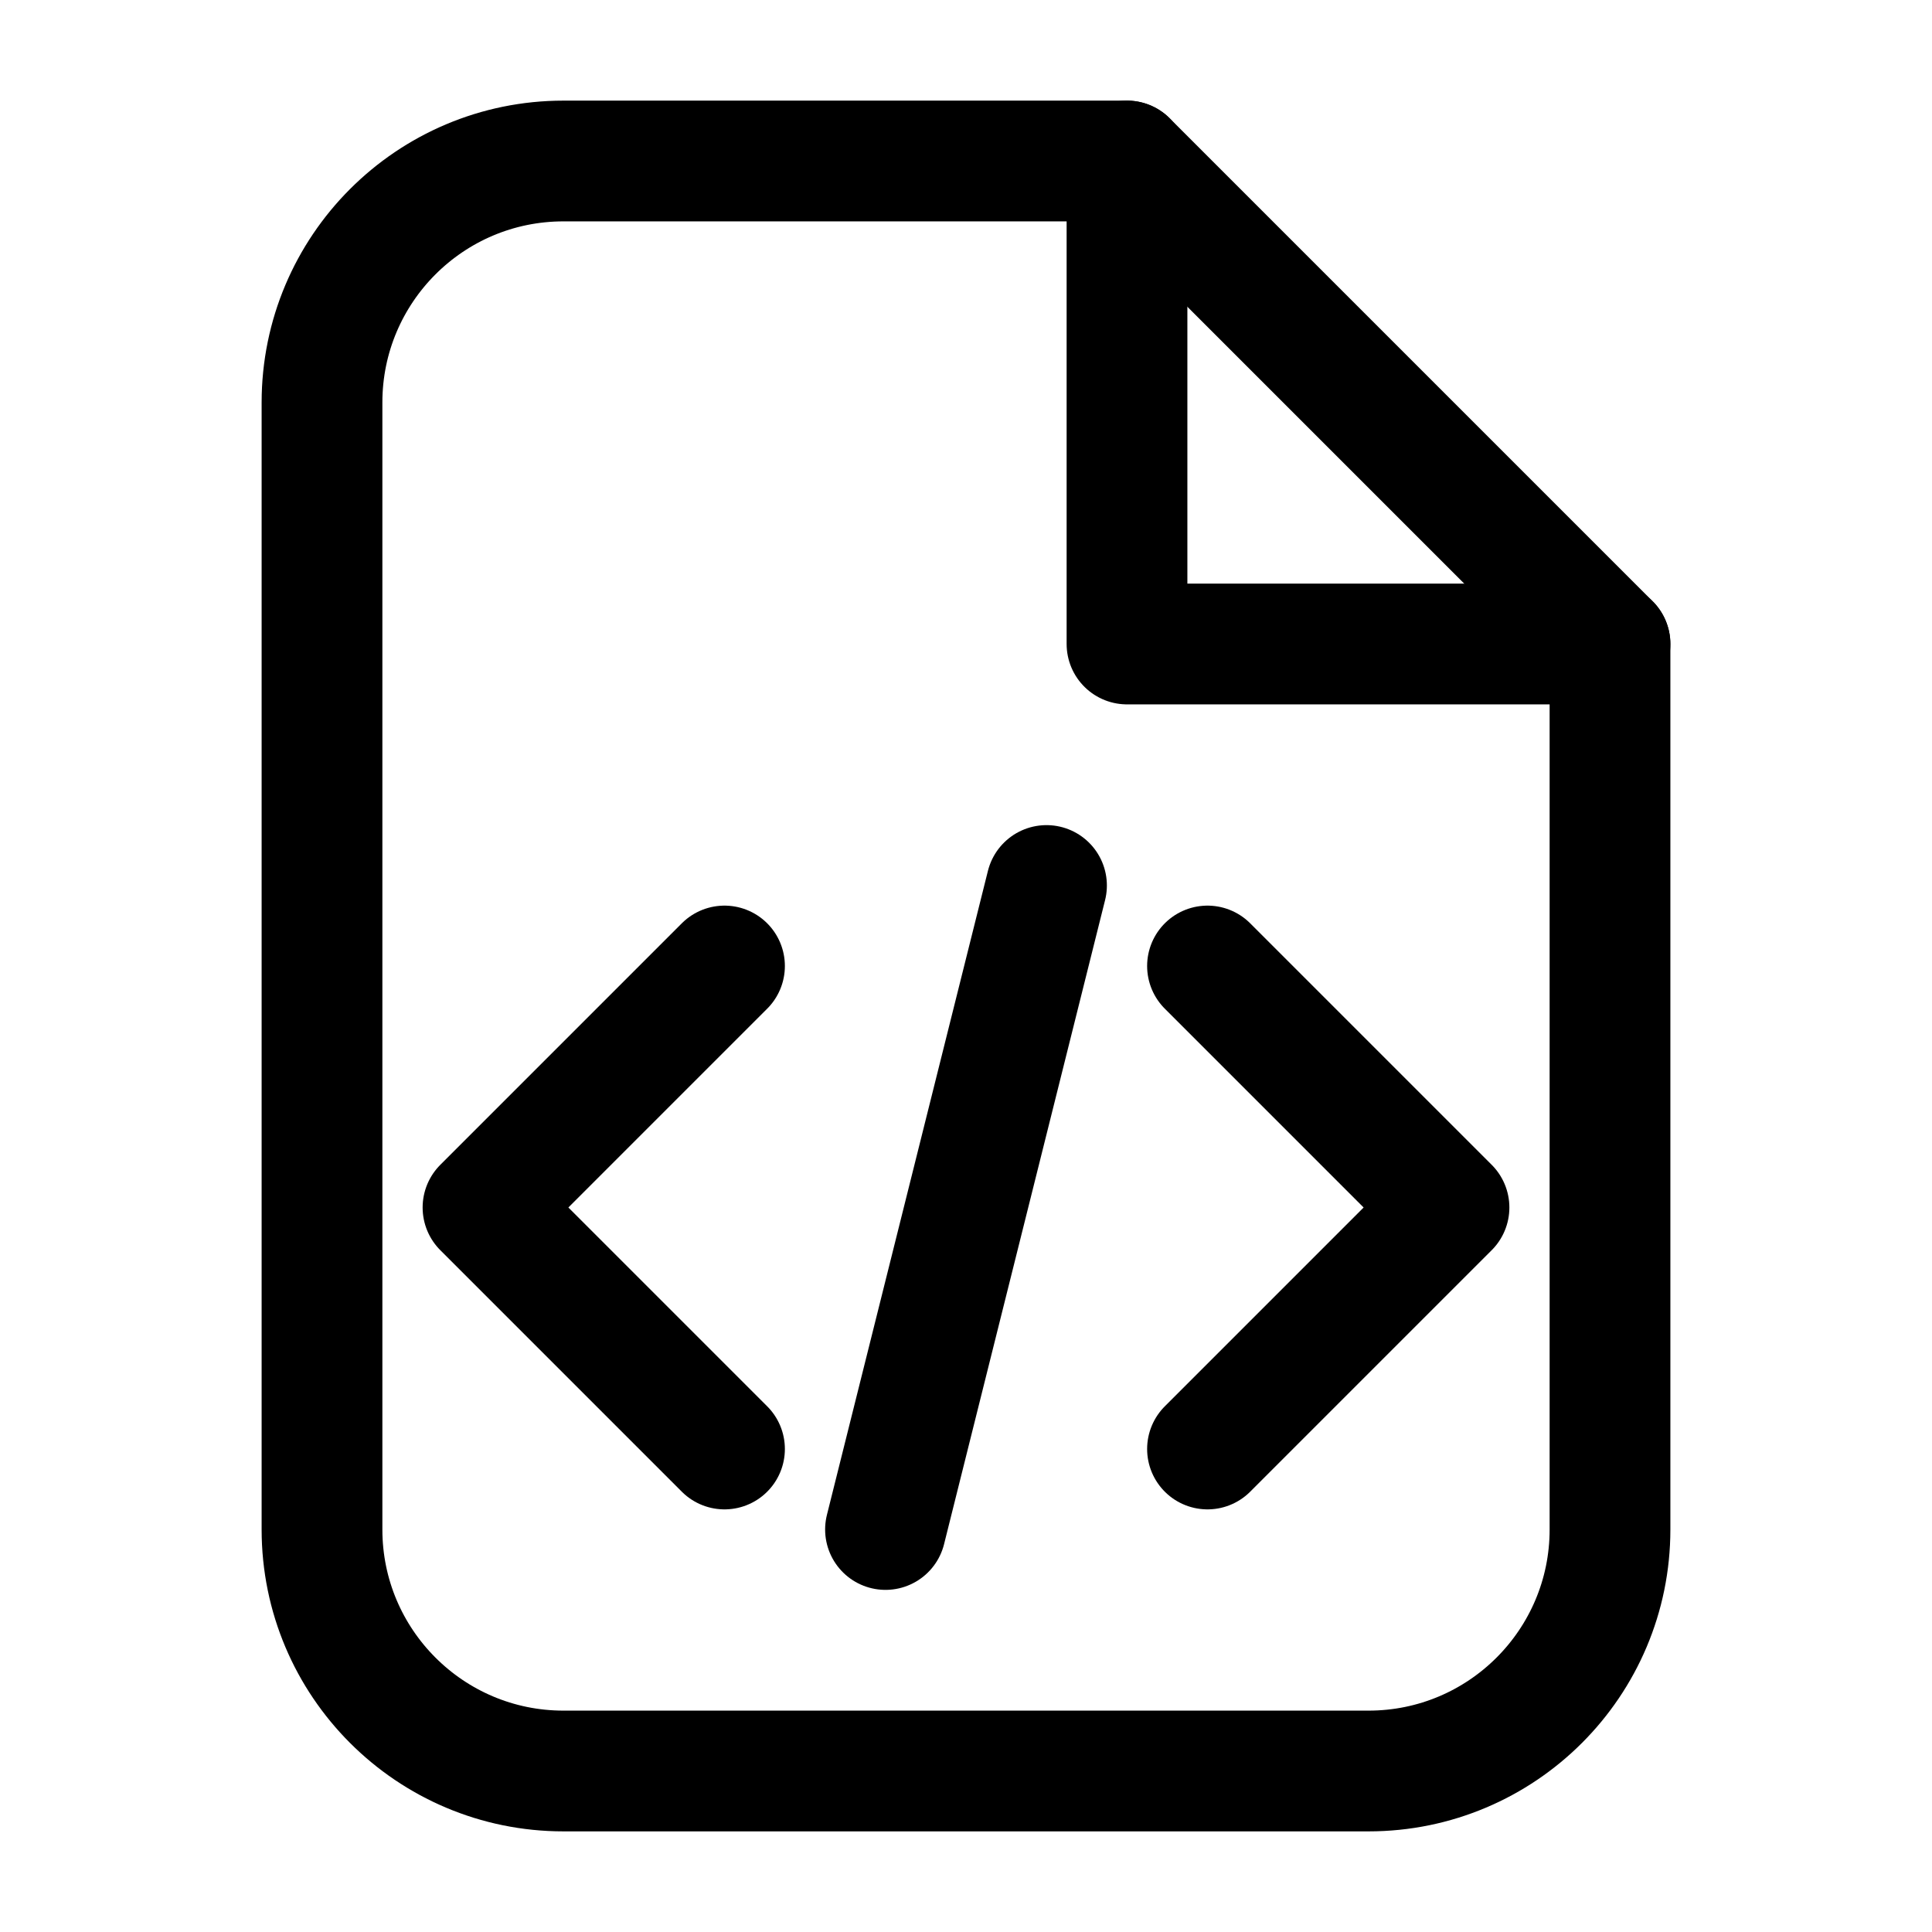
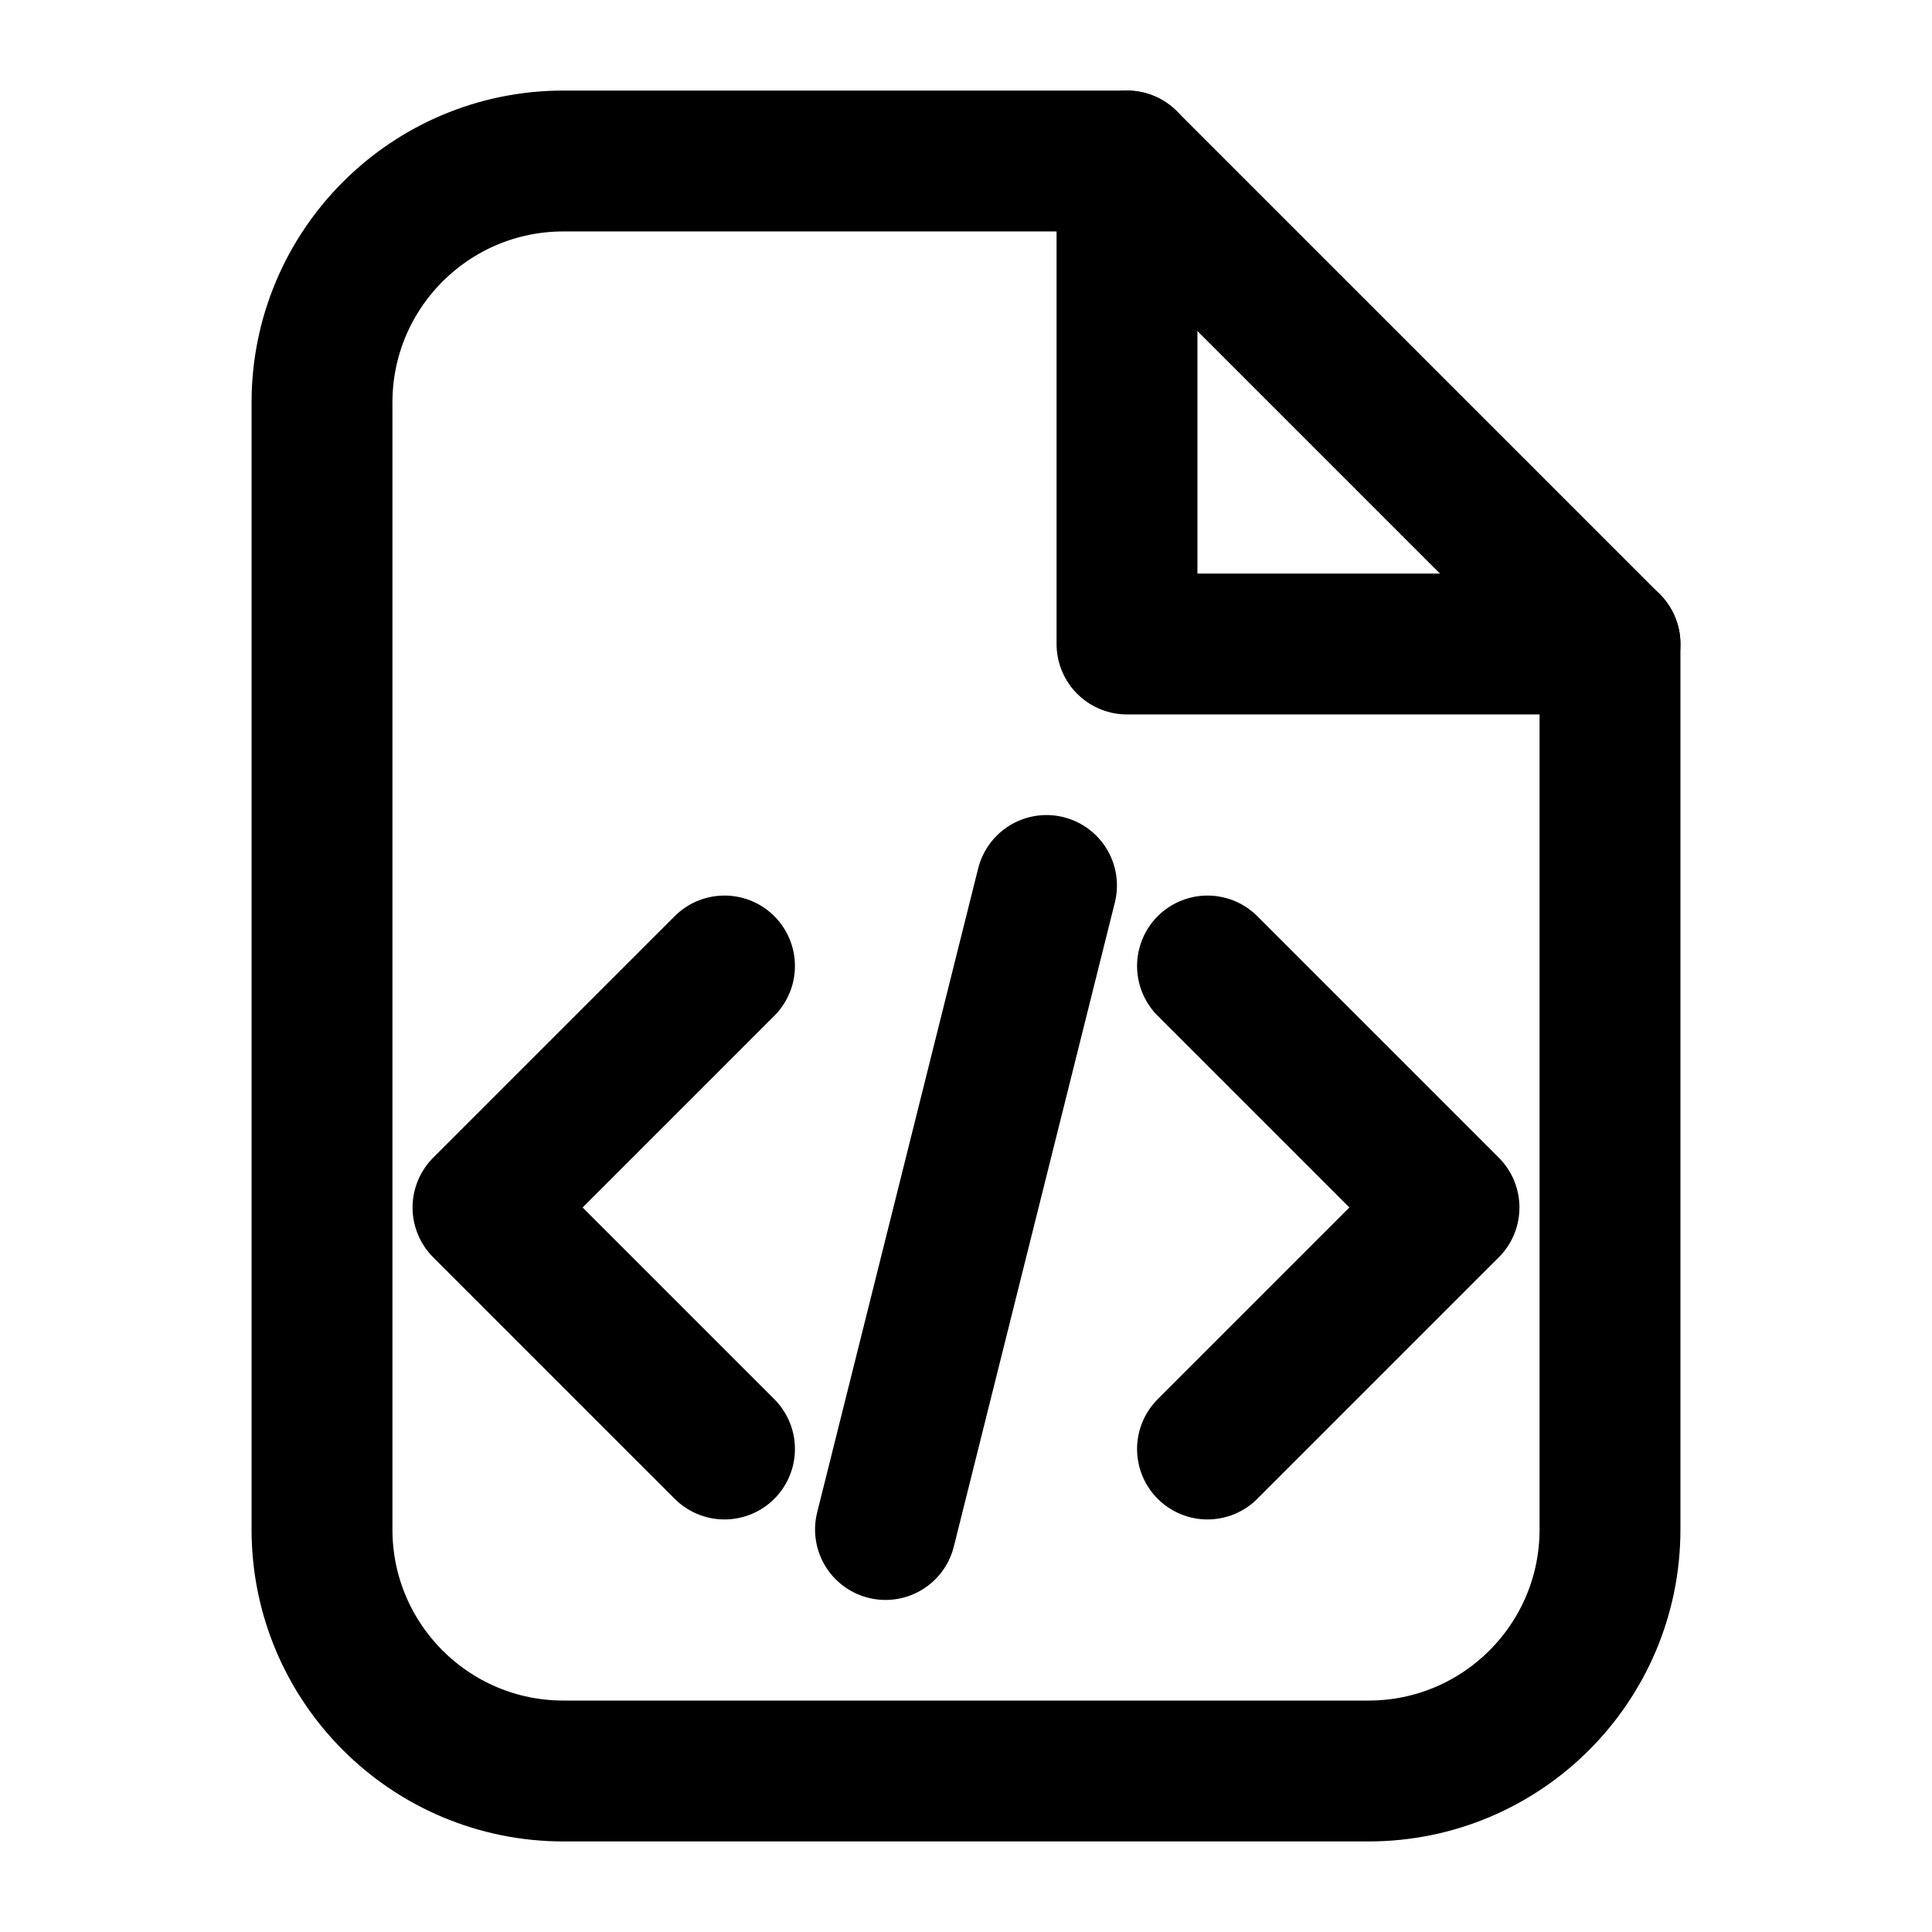
- <svg xmlns="http://www.w3.org/2000/svg" viewBox="0 0 24 24" fill="none" stroke="currentColor" stroke-width="1.5" stroke-linecap="round" stroke-linejoin="round">
+ <svg xmlns="http://www.w3.org/2000/svg" viewBox="0 0 24 24" fill="none" stroke="currentColor" stroke-width="1.75" stroke-linecap="round" stroke-linejoin="round">
  <path d="M14 2H7a3 3 0 0 0-3 3v14a3 3 0 0 0 3 3h10a3 3 0 0 0 3-3V8l-6-6Z" />
  <path d="M14 2v6h6M9 12l-3 3 3 3m6-6 3 3-3 3m-2-7-2 8" />
</svg>
